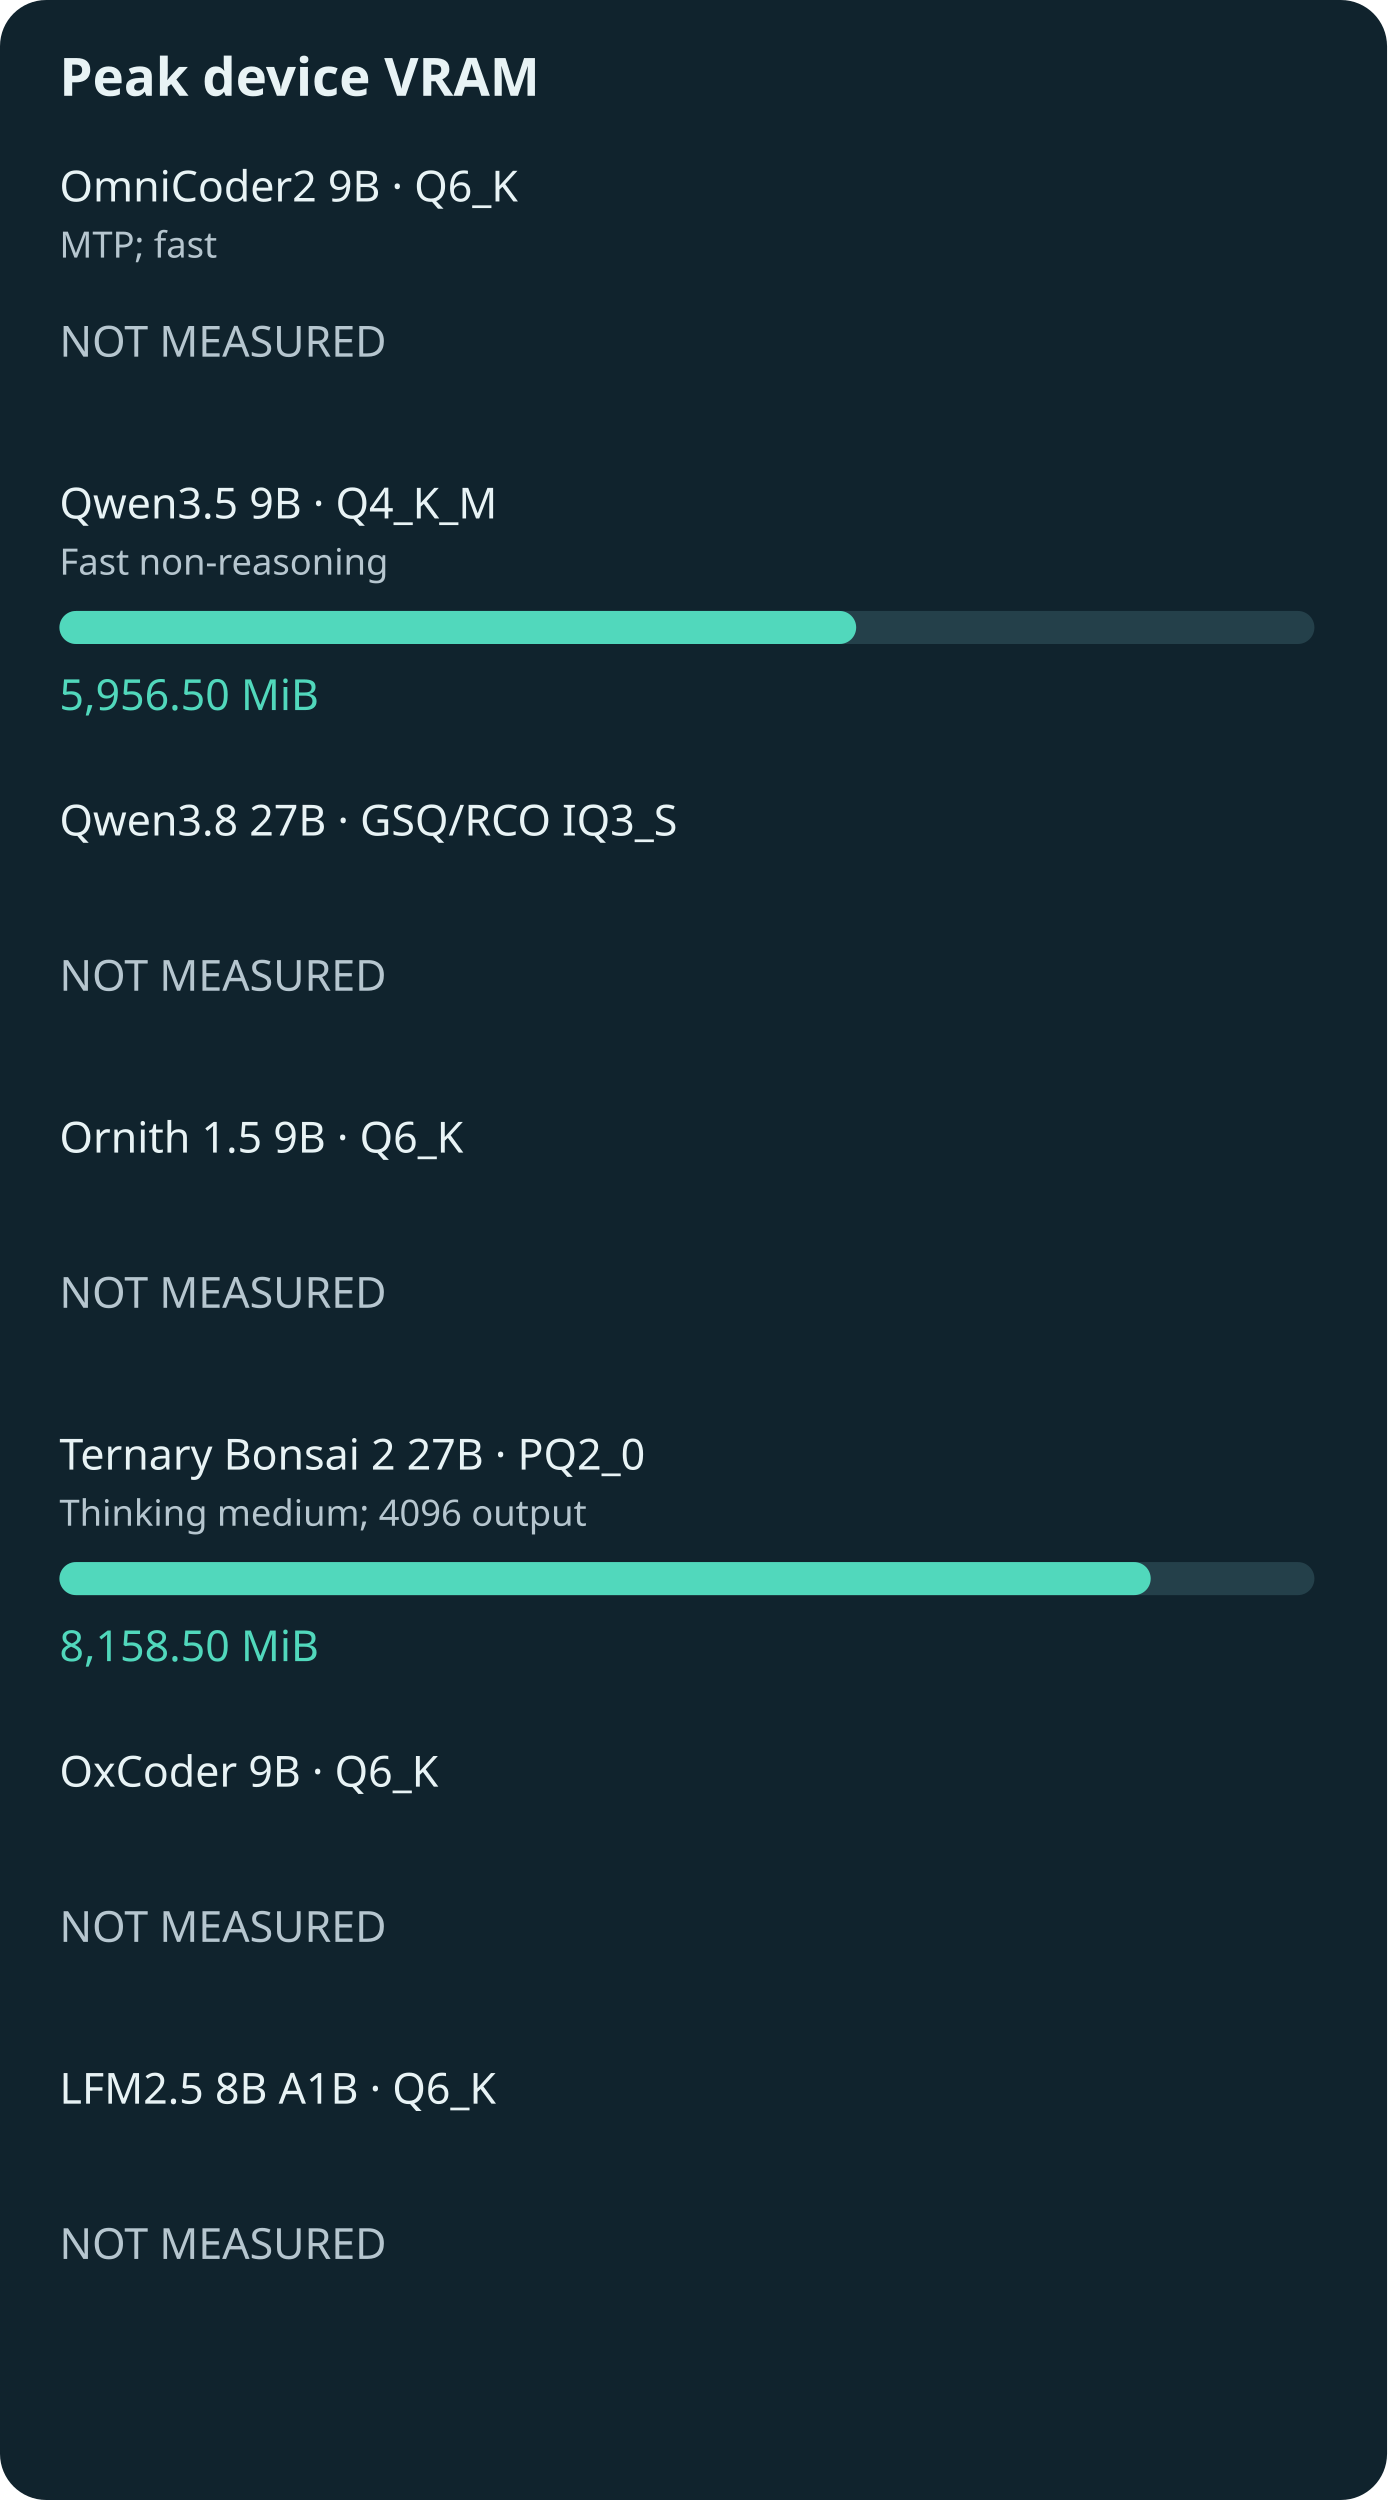
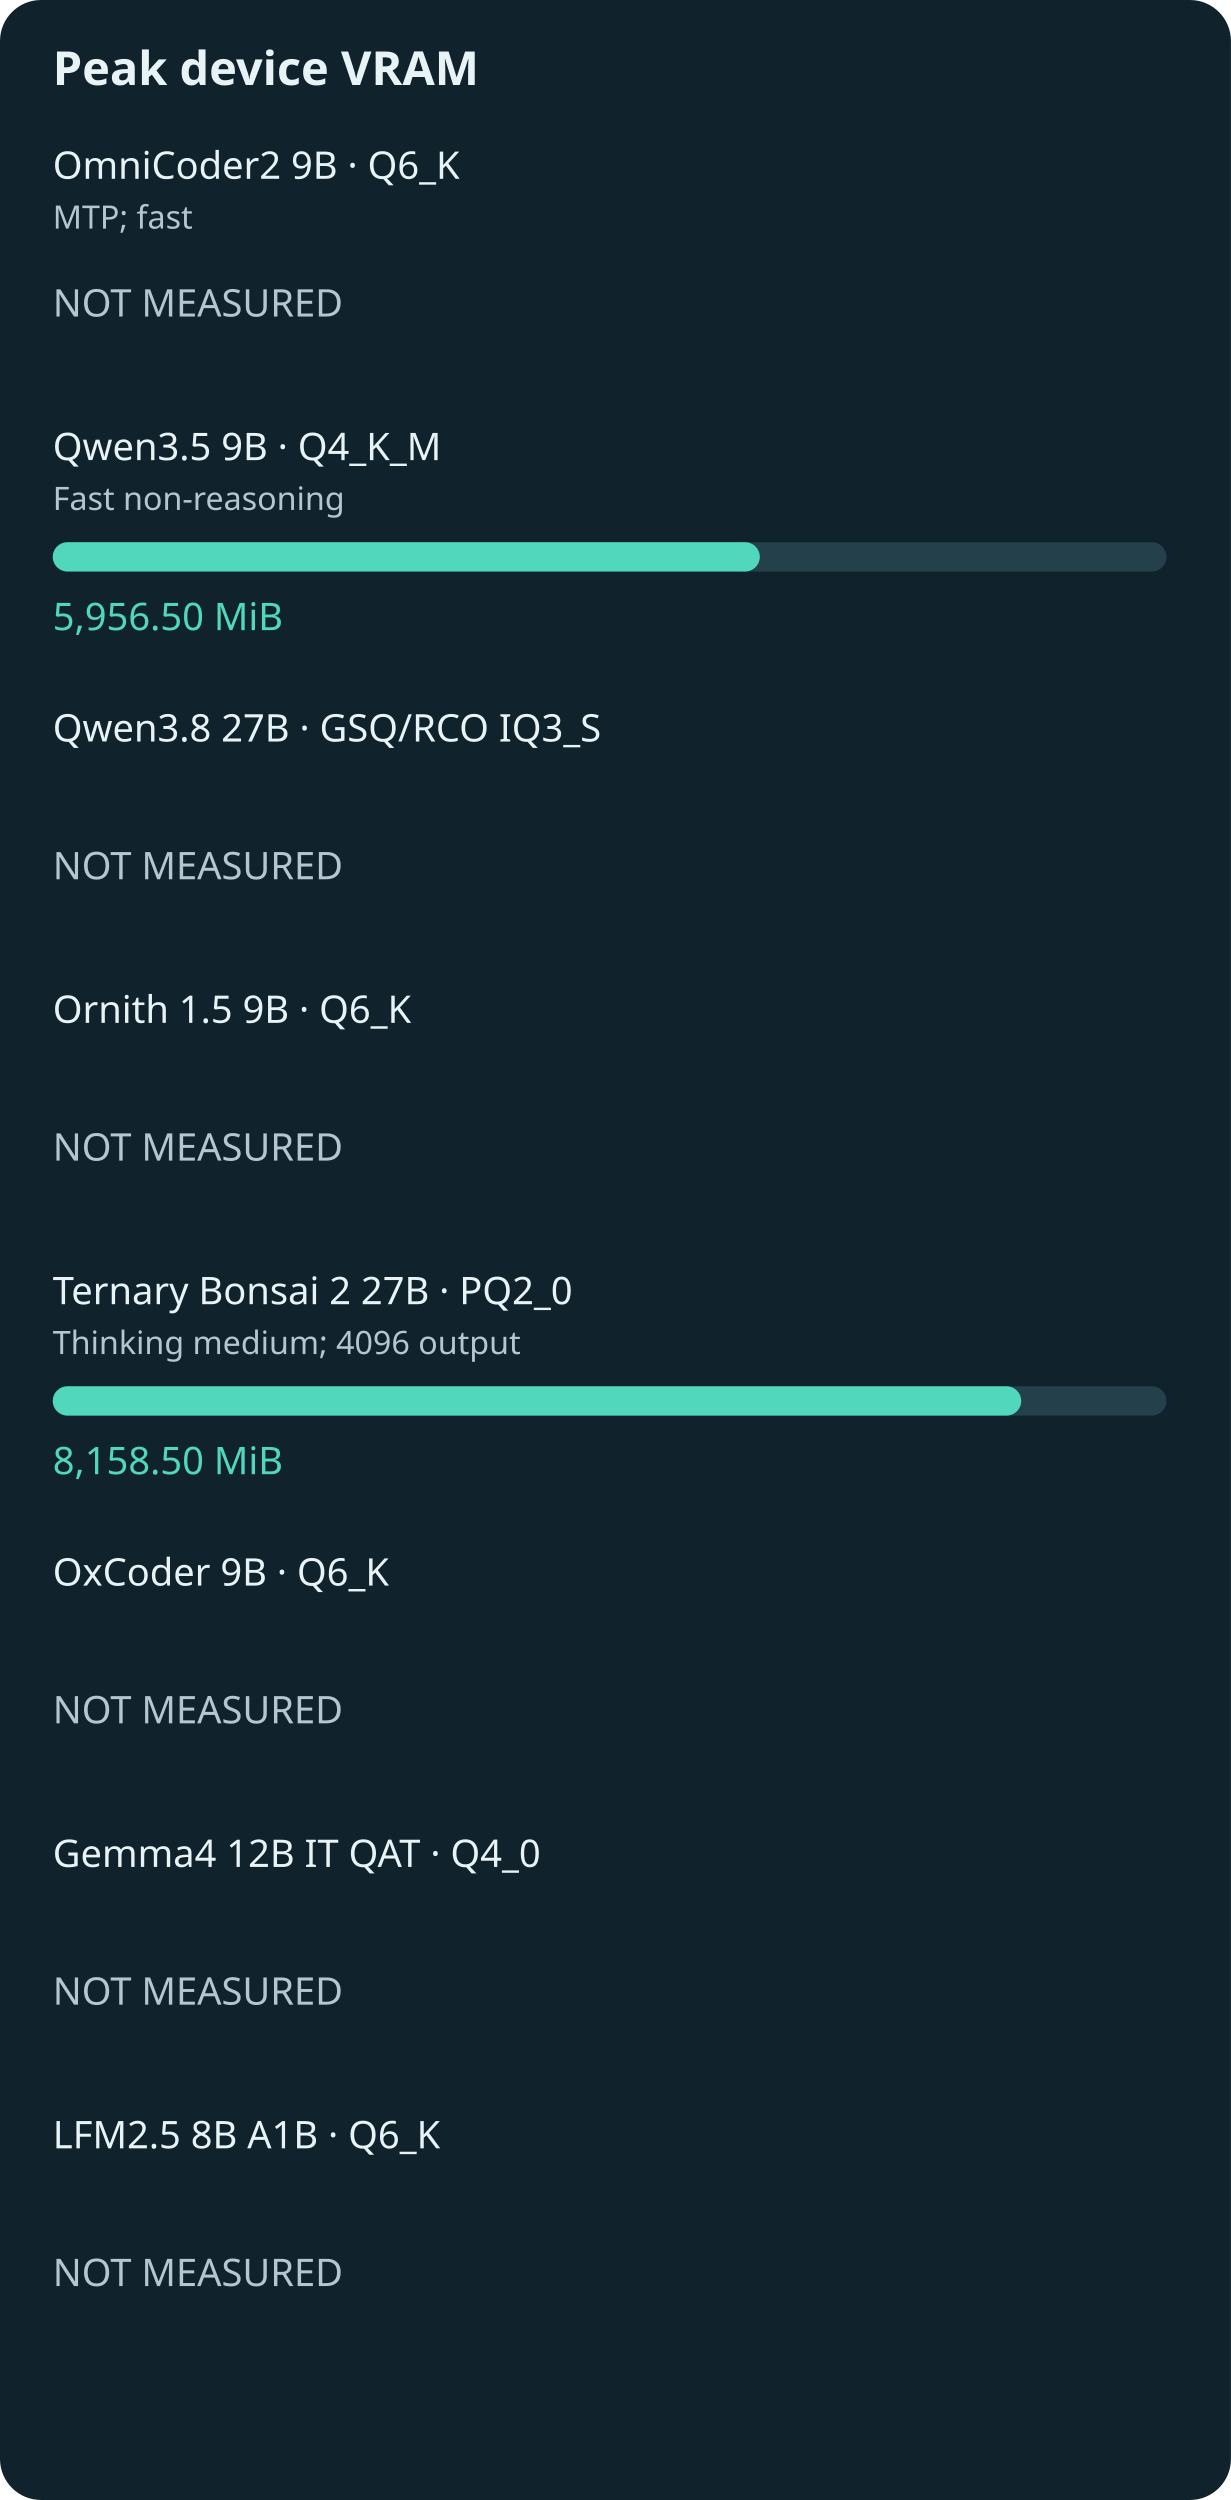
- <svg xmlns="http://www.w3.org/2000/svg" viewBox="0 0 420 757" role="img" aria-labelledby="title desc">
-   <rect width="420" height="757" rx="14" fill="#10232d" />
+ <svg xmlns="http://www.w3.org/2000/svg" viewBox="0 0 420 853" role="img" aria-labelledby="title desc">
+   <rect width="420" height="853" rx="14" fill="#10232d" />
  <g font-family="system-ui,sans-serif" fill="#e8f3f5">
    <text x="18" y="29" font-size="16" font-weight="700">Peak device VRAM</text>
    <text x="18" y="61" font-size="13">OmniCoder2 9B · Q6_K</text>
    <text x="18" y="78" font-size="11" fill="#b6c6cf">MTP; fast</text>
    <text x="18" y="108" fill="#b6c6cf" font-size="13">NOT MEASURED</text>
    <text x="18" y="157" font-size="13">Qwen3.5 9B · Q4_K_M</text>
    <text x="18" y="174" font-size="11" fill="#b6c6cf">Fast non-reasoning</text>
    <rect x="18" y="185" width="380" height="10" rx="5" fill="#24404a" />
    <rect x="18" y="185" width="241.250" height="10" rx="5" fill="#51d8bc" />
    <text x="18" y="215" font-size="13" fill="#51d8bc">5,956.50 MiB</text>
    <text x="18" y="253" font-size="13">Qwen3.8 27B · GSQ/RCO IQ3_S</text>
    <text x="18" y="300" fill="#b6c6cf" font-size="13">NOT MEASURED</text>
    <text x="18" y="349" font-size="13">Ornith 1.5 9B · Q6_K</text>
    <text x="18" y="396" fill="#b6c6cf" font-size="13">NOT MEASURED</text>
    <text x="18" y="445" font-size="13">Ternary Bonsai 2 27B · PQ2_0</text>
    <text x="18" y="462" font-size="11" fill="#b6c6cf">Thinking medium; 4096 output</text>
    <rect x="18" y="473" width="380" height="10" rx="5" fill="#24404a" />
    <rect x="18" y="473" width="330.435" height="10" rx="5" fill="#51d8bc" />
    <text x="18" y="503" font-size="13" fill="#51d8bc">8,158.50 MiB</text>
    <text x="18" y="541" font-size="13">OxCoder 9B · Q6_K</text>
    <text x="18" y="588" fill="#b6c6cf" font-size="13">NOT MEASURED</text>
-     <text x="18" y="637" font-size="13">LFM2.5 8B A1B · Q6_K</text>
+     <text x="18" y="637" font-size="13">Gemma4 12B IT QAT · Q4_0</text>
    <text x="18" y="684" fill="#b6c6cf" font-size="13">NOT MEASURED</text>
+     <text x="18" y="733" font-size="13">LFM2.5 8B A1B · Q6_K</text>
+     <text x="18" y="780" fill="#b6c6cf" font-size="13">NOT MEASURED</text>
  </g>
</svg>
